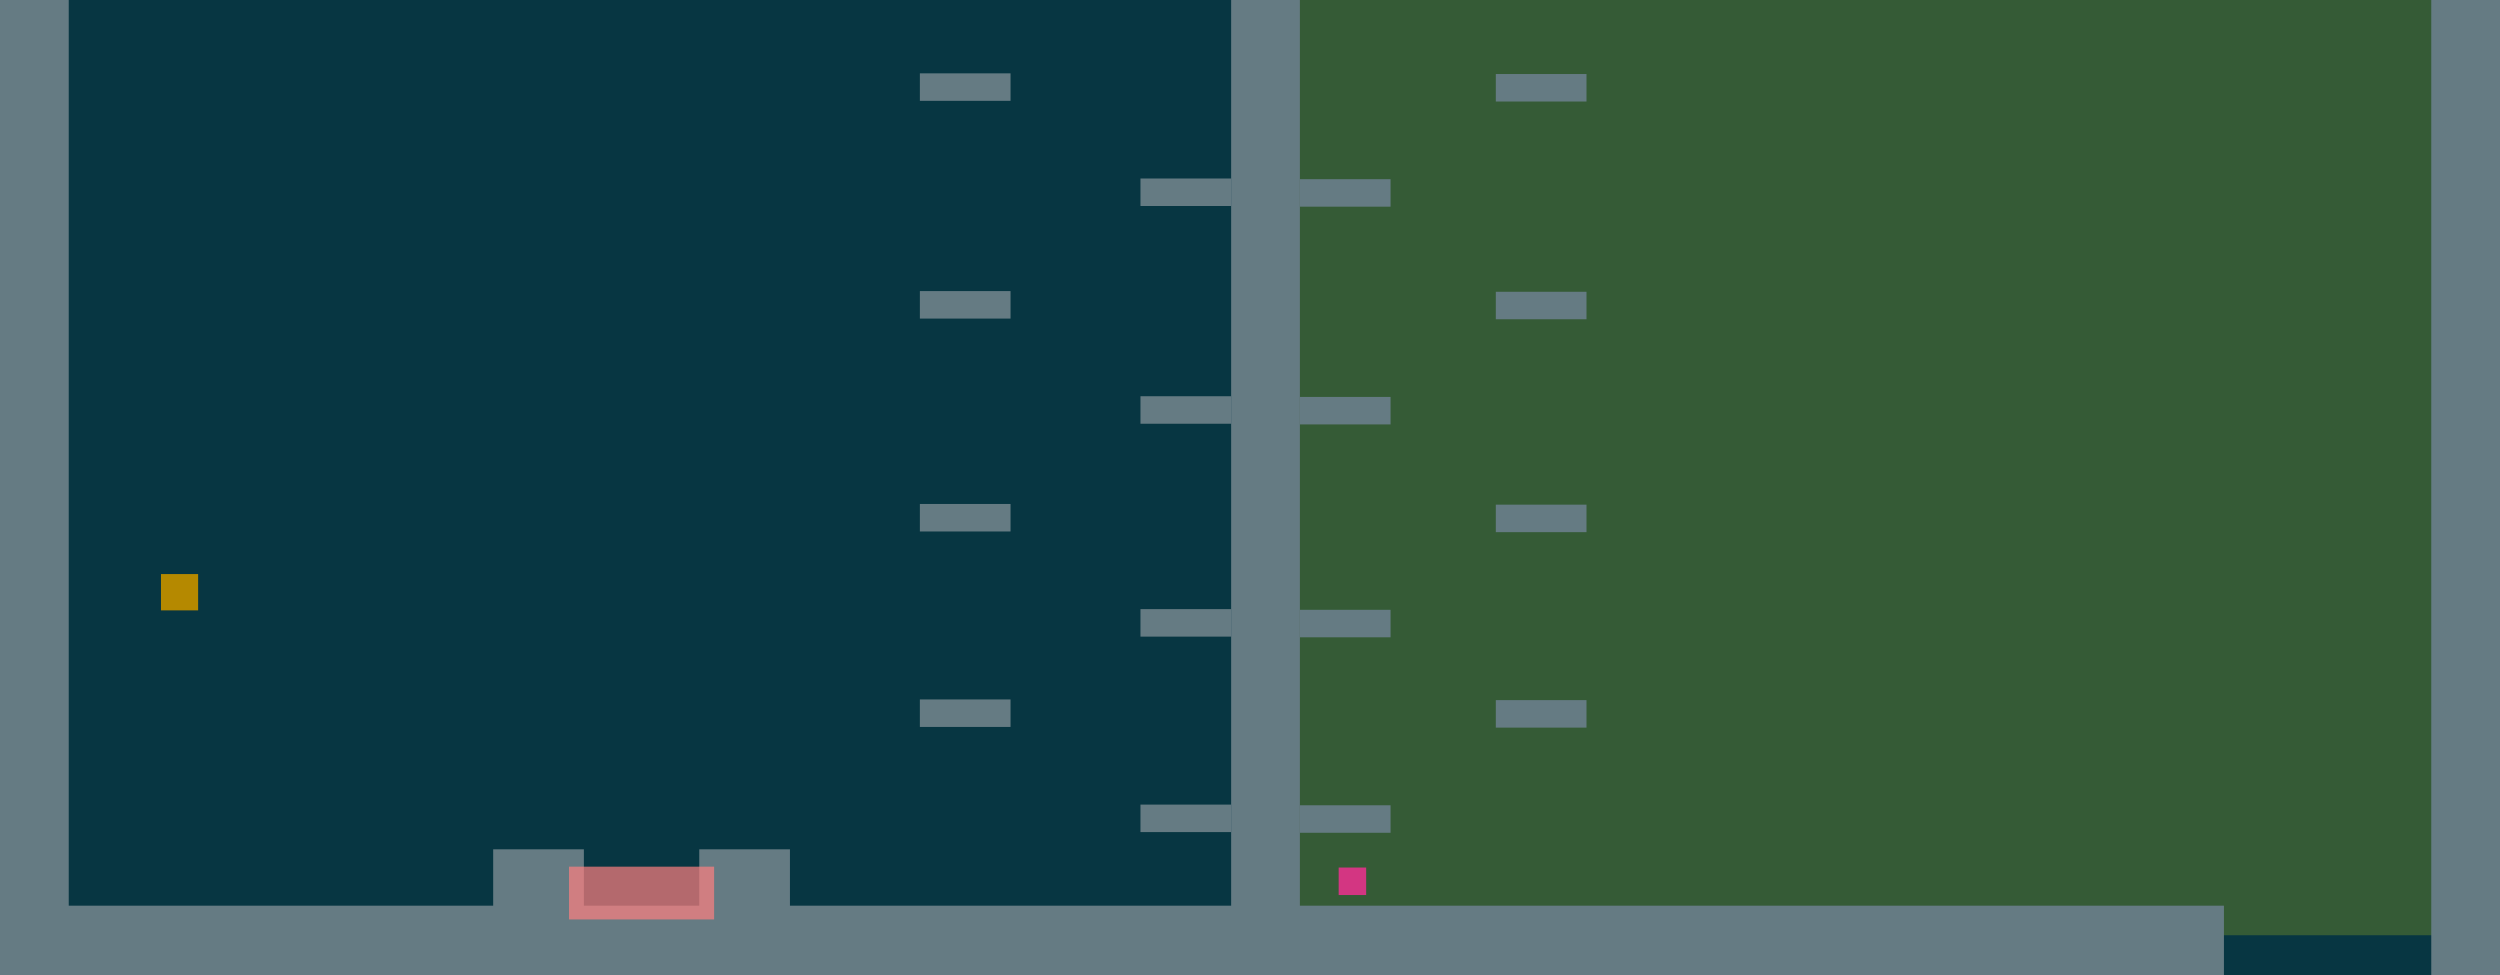
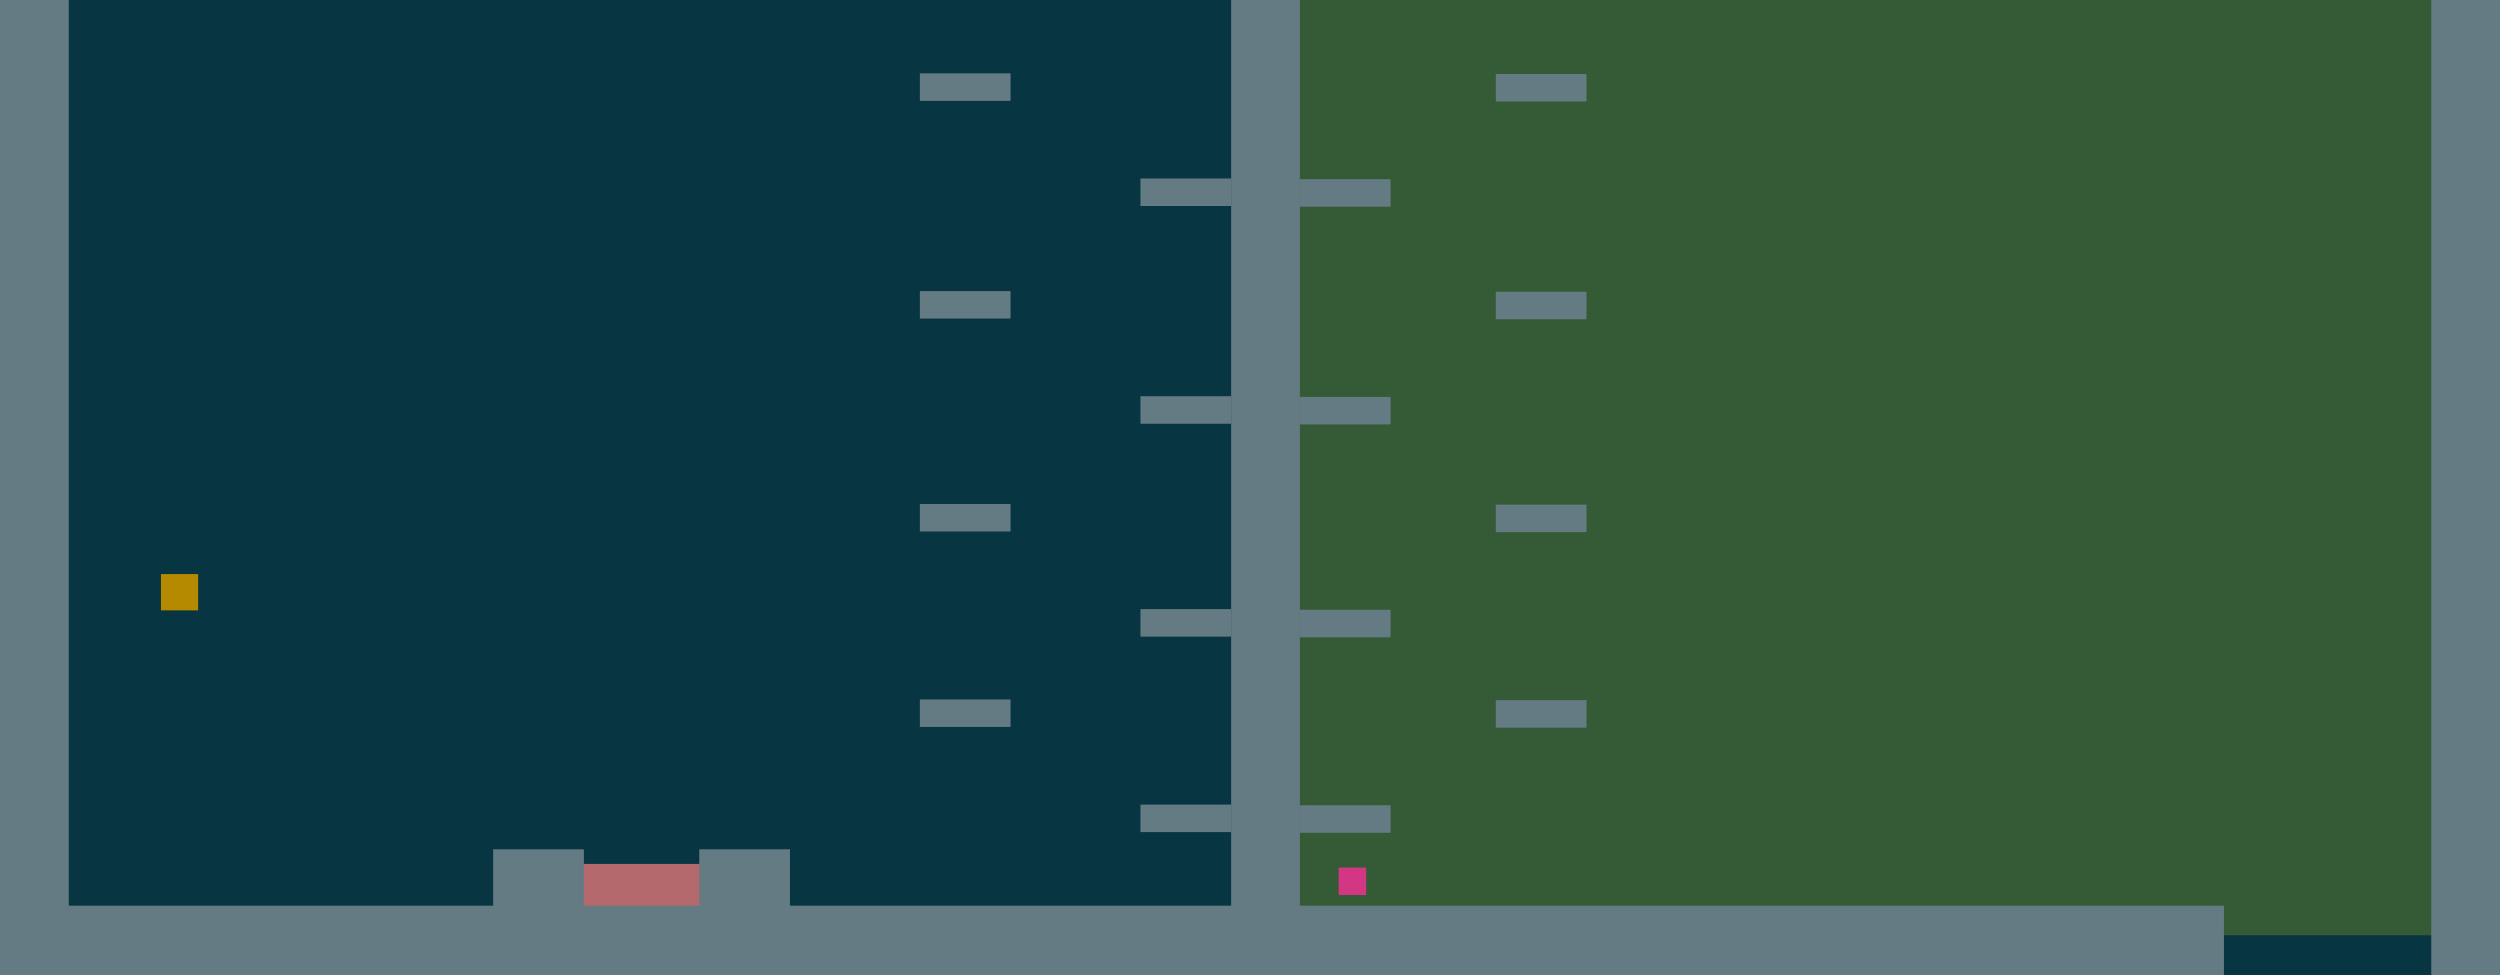
<svg xmlns="http://www.w3.org/2000/svg" id="svg16" version="1.1" height="708.819" width="1818.571">
  <defs id="defs20">
    </defs>
  <rect style="fill:#073642;fill-opacity:1;stroke:none;stroke-width:1" id="background" width="10054.35" height="5998.504" x="-4254.104" y="-2483.933" />
  <rect id="region3" style="fill:#ffff00;fill-opacity:0.186;stroke-width:1" height="341.776" width="873" y="-316.776" x="-848" />
  <rect id="region2" style="fill:#ffff00;fill-opacity:0.186;stroke-width:1" height="1146" width="873" y="-465.681" x="920.571" />
+   <rect id="lava1" style="fill:#ff8080;fill-opacity:0.698;stroke-width:1" height="38.385" width="105.56" y="628.434" x="413.91" />
  <rect id="rect6" style="fill:#657b83;fill-opacity:1;stroke-width:1" height="1014.819" width="1617.752" y="658.819" x="0" />
  <rect id="player" style="fill:#b58900;stroke-width:1;fill-opacity:1" height="26.414" width="27.019" y="417.592" x="117.106" />
  <rect id="rect4-3-3" style="fill:#657b83;stroke-width:1;fill-opacity:1" height="1673.638" width="1659.375" y="0" x="-1609.375" />
  <rect id="rect4-3-3-7" style="fill:#657b83;stroke-width:1;fill-opacity:1" height="680.319" width="50" y="0" x="895.571" />
  <rect id="goal2" style="fill:#d33682;stroke-width:1;fill-opacity:1" height="20" width="20" y="631.069" x="973.783" />
  <rect id="rect4-3-3-7-5-3" style="fill:#657b83;stroke-width:1;fill-opacity:1" height="20" width="65.962" y="585.283" x="829.609" />
  <rect id="rect4-3-3-7-5-3-6" style="fill:#657b83;stroke-width:1;fill-opacity:1" height="20" width="65.962" y="508.794" x="669.136" />
  <rect id="rect4-3-3-7-5-3-5" style="fill:#657b83;stroke-width:1;fill-opacity:1" height="20" width="65.962" y="443.094" x="829.609" />
  <rect id="rect4-3-3-7-5-3-6-3" style="fill:#657b83;stroke-width:1;fill-opacity:1" height="20" width="65.962" y="366.605" x="669.137" />
  <rect id="rect4-3-3-7-5-3-56" style="fill:#657b83;stroke-width:1;fill-opacity:1" height="20" width="65.962" y="288.238" x="829.609" />
  <rect id="rect4-3-3-7-5-3-6-2" style="fill:#657b83;stroke-width:1;fill-opacity:1" height="20" width="65.962" y="211.748" x="669.137" />
  <rect id="rect4-3-3-7-5-3-9" style="fill:#657b83;stroke-width:1;fill-opacity:1" height="20" width="65.962" y="129.846" x="829.609" />
  <rect id="rect4-3-3-7-5-3-6-1" style="fill:#657b83;stroke-width:1;fill-opacity:1" height="20" width="65.962" y="53.356" x="669.137" />
  <rect id="rect4-3-3-7-5-3-2" style="fill:#657b83;stroke-width:1;fill-opacity:1" height="20" width="65.962" y="585.783" x="945.571" />
  <rect id="rect4-3-3-7-5-3-6-37" style="fill:#657b83;stroke-width:1;fill-opacity:1" height="20" width="65.962" y="509.293" x="1088.098" />
  <rect id="rect4-3-3-7-5-3-5-5" style="fill:#657b83;stroke-width:1;fill-opacity:1" height="20" width="65.962" y="443.593" x="945.571" />
  <rect id="rect4-3-3-7-5-3-6-3-9" style="fill:#657b83;stroke-width:1;fill-opacity:1" height="20" width="65.962" y="367.104" x="1088.099" />
  <rect id="rect4-3-3-7-5-3-56-2" style="fill:#657b83;stroke-width:1;fill-opacity:1" height="20" width="65.962" y="288.737" x="945.571" />
  <rect id="rect4-3-3-7-5-3-6-2-2" style="fill:#657b83;stroke-width:1;fill-opacity:1" height="20" width="65.962" y="212.247" x="1088.099" />
  <rect id="rect4-3-3-7-5-3-9-8" style="fill:#657b83;stroke-width:1;fill-opacity:1" height="20" width="65.962" y="130.345" x="945.571" />
  <rect id="rect4-3-3-7-5-3-6-1-9" style="fill:#657b83;stroke-width:1;fill-opacity:1" height="20" width="65.962" y="53.855" x="1088.099" />
  <rect id="rect4-3-3-7-7" style="fill:#657b83;stroke-width:1;fill-opacity:1" height="2805.009" width="1356" y="-1131.371" x="1768.571" />
  <rect id="goal3" style="fill:#d33682;stroke-width:1;fill-opacity:1" height="20" width="20" y="-136.981" x="-103.338" />
  <rect id="rect4-3-3-7-5-3-6-36" style="fill:#657b83;fill-opacity:1;stroke-width:1" height="82.024" width="65.962" y="617.807" x="358.756" />
  <rect id="rect4-3-3-7-5-3-6-7" style="fill:#657b83;fill-opacity:1;stroke-width:1" height="82.024" width="65.962" y="617.807" x="508.663" />
-   <rect id="lava1" style="fill:#ff8080;fill-opacity:0.698;stroke-width:1" height="38.385" width="105.56" y="630.434" x="413.91" />
</svg>
